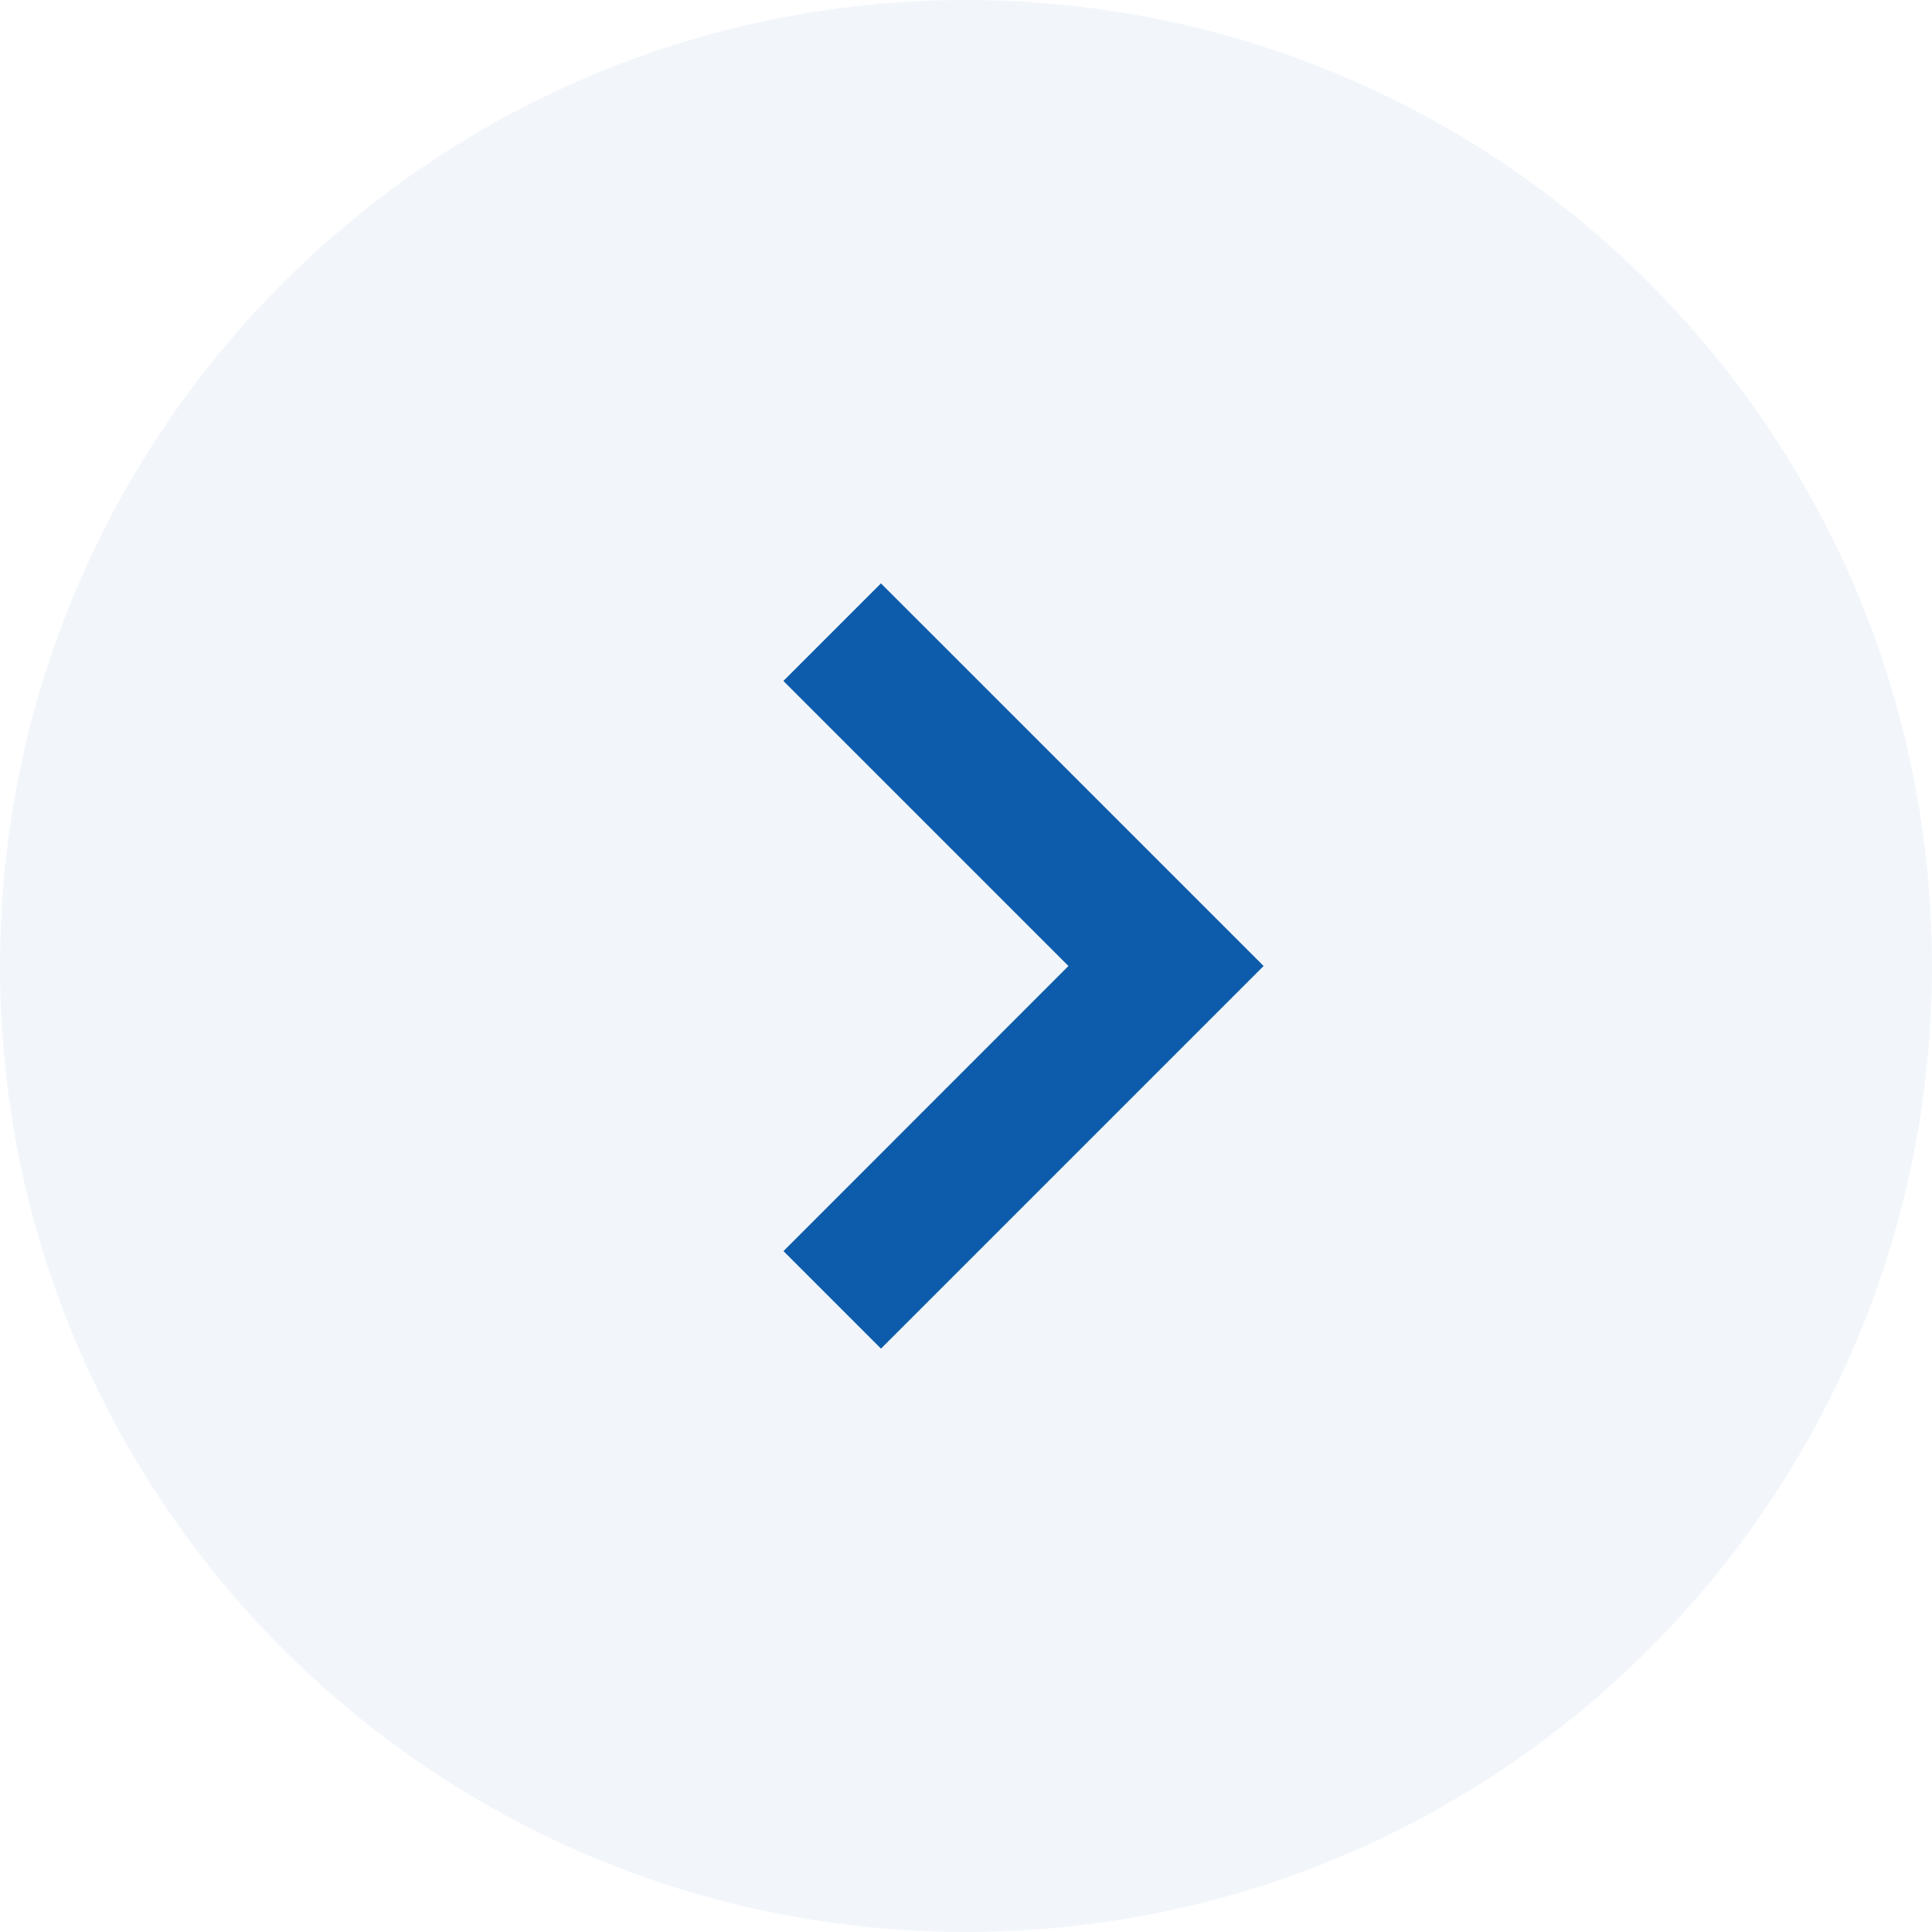
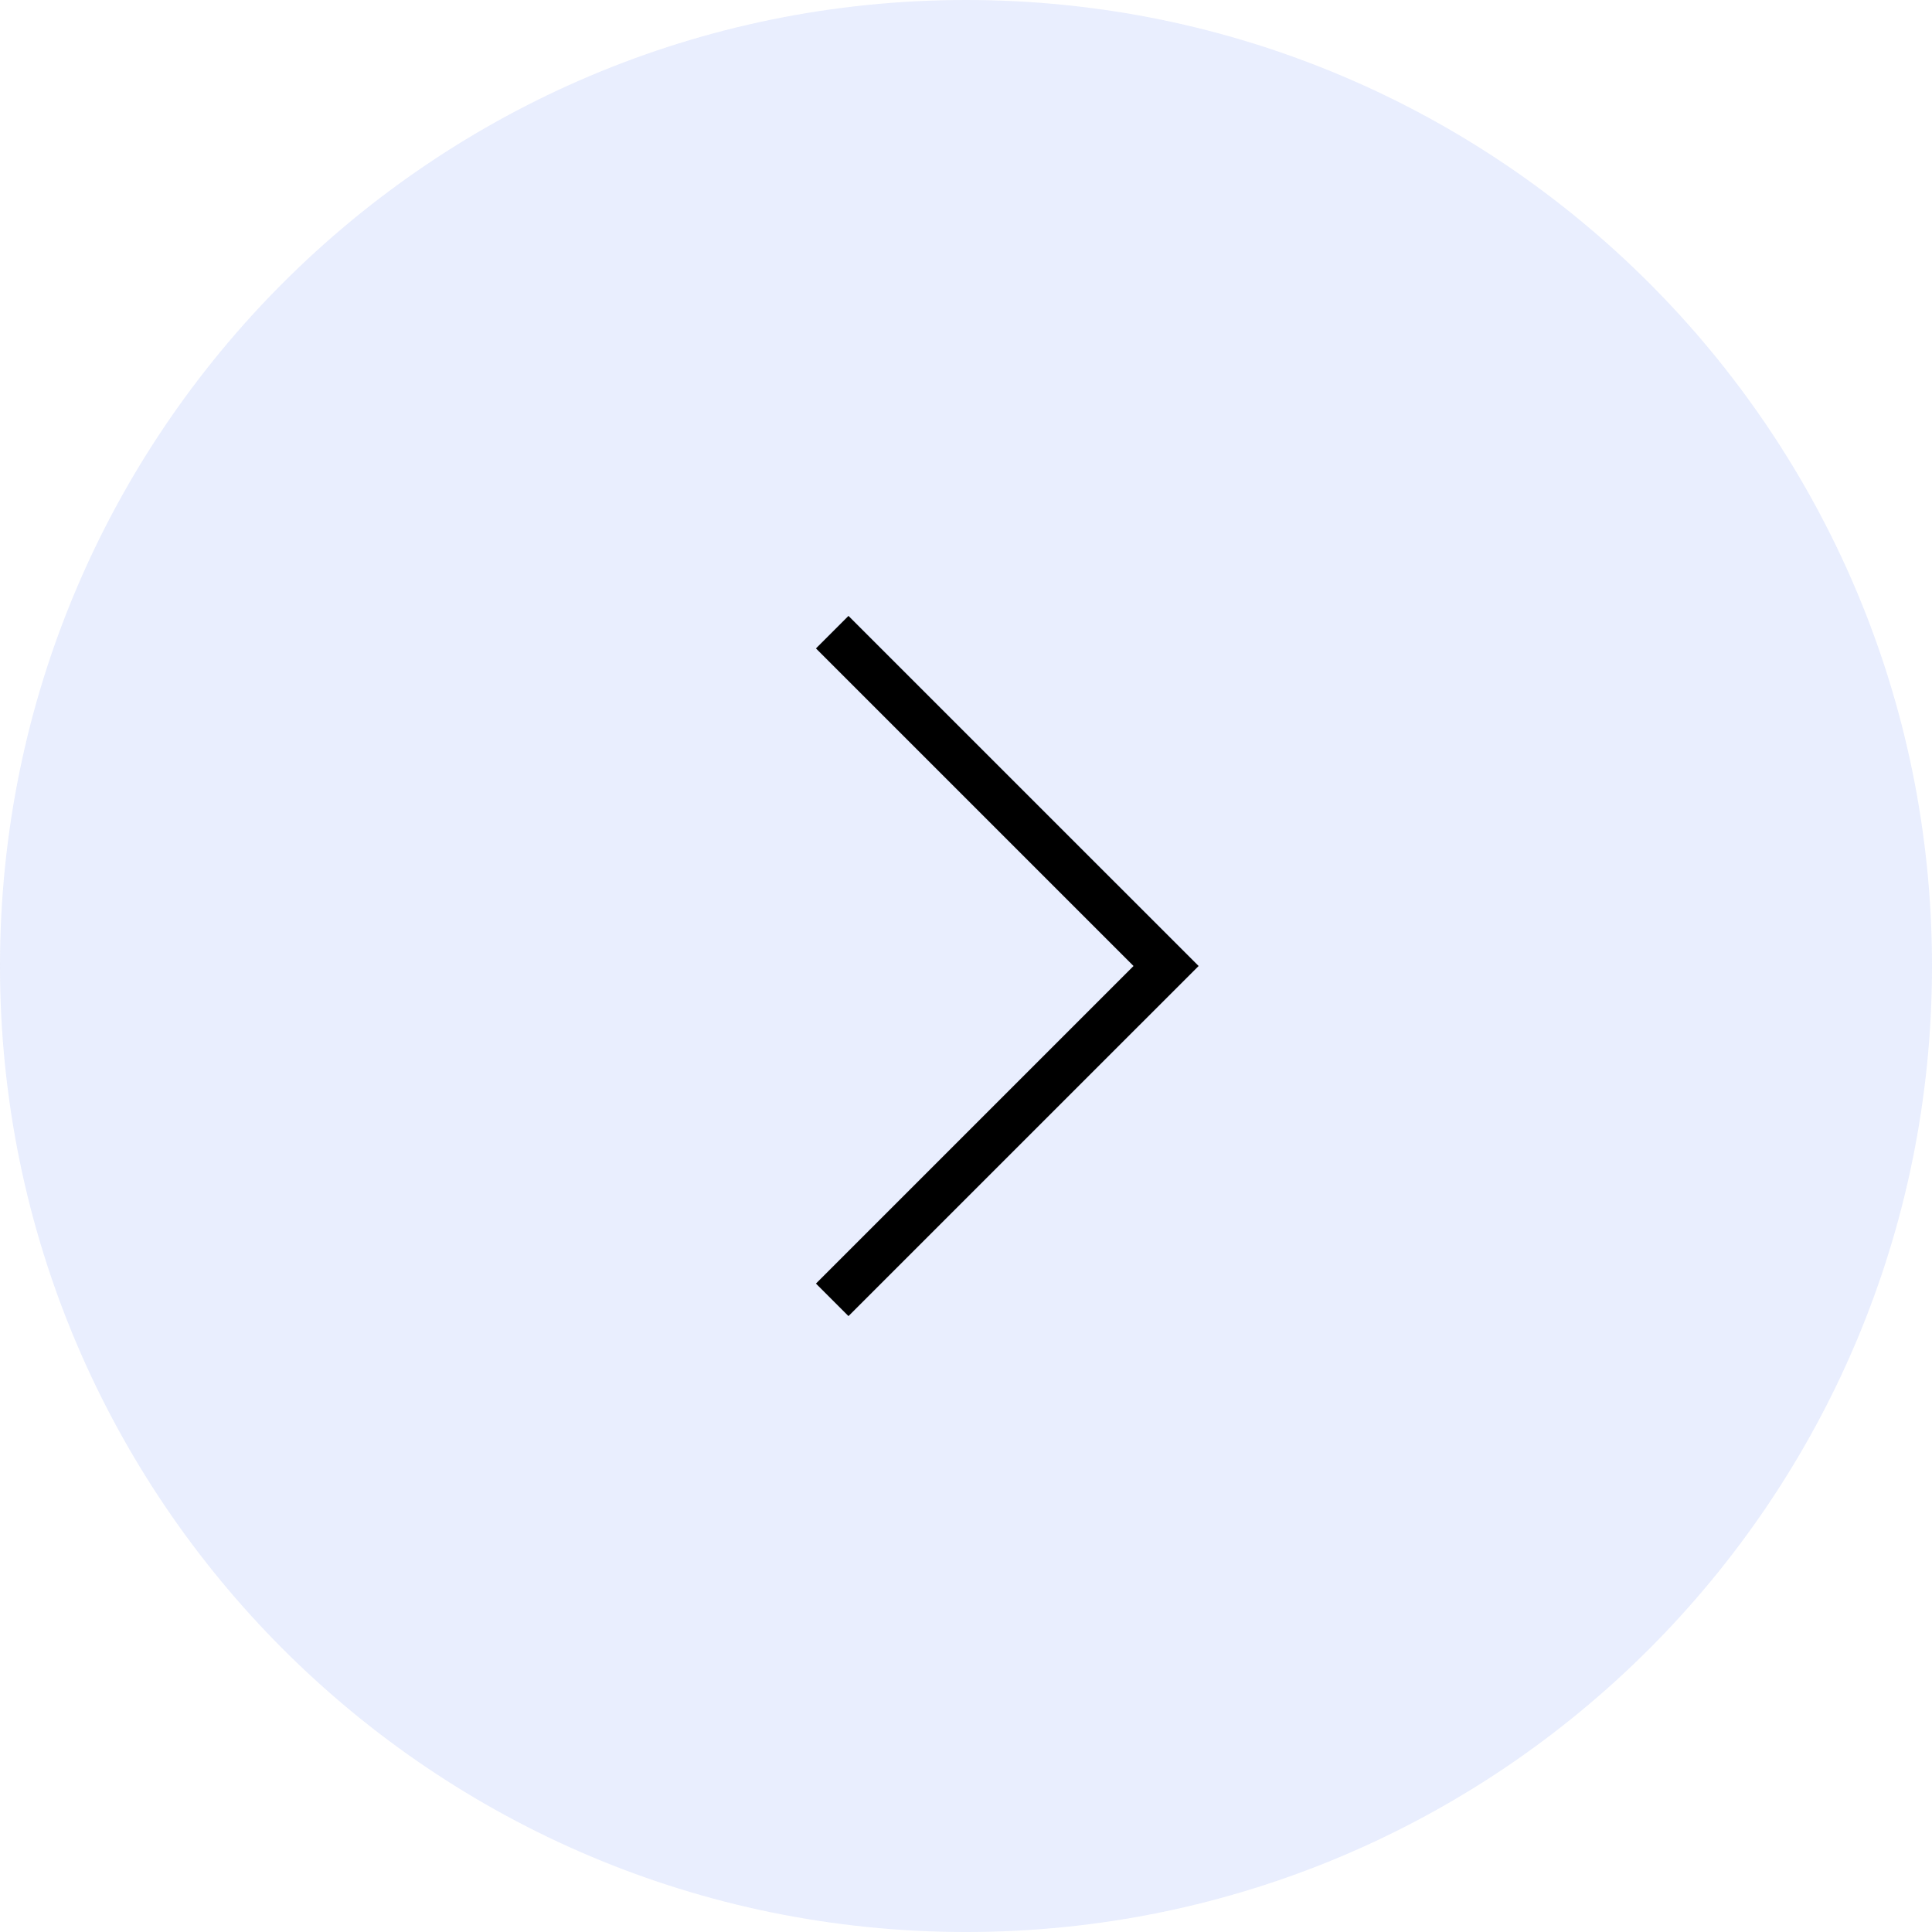
<svg xmlns="http://www.w3.org/2000/svg" width="42" height="42">
-   <g data-name="グループ 4441">
-     <path data-name="パス 6710" d="M21 0A21 21 0 110 21 21 21 0 0121 0z" fill="#f2f6fb" />
-     <path data-name="パス 1140" d="M27.47 21l-8.318 8.318-2.12-2.12L23.227 21l-6.197-6.197 2.121-2.121z" fill="#0d5bab" />
+   <g data-name="グループ 4441" transform="translate(-1017 -2339)">
+     <circle data-name="楕円形 76" cx="21" cy="21" r="21" transform="translate(1017 2339)" fill="#dfe6fd" opacity=".698" />
+     <path data-name="パス 1140" d="M1043.057 2360l-7.612 7.611-.707-.707 6.904-6.904-6.904-6.904.707-.707z" />
  </g>
</svg>
